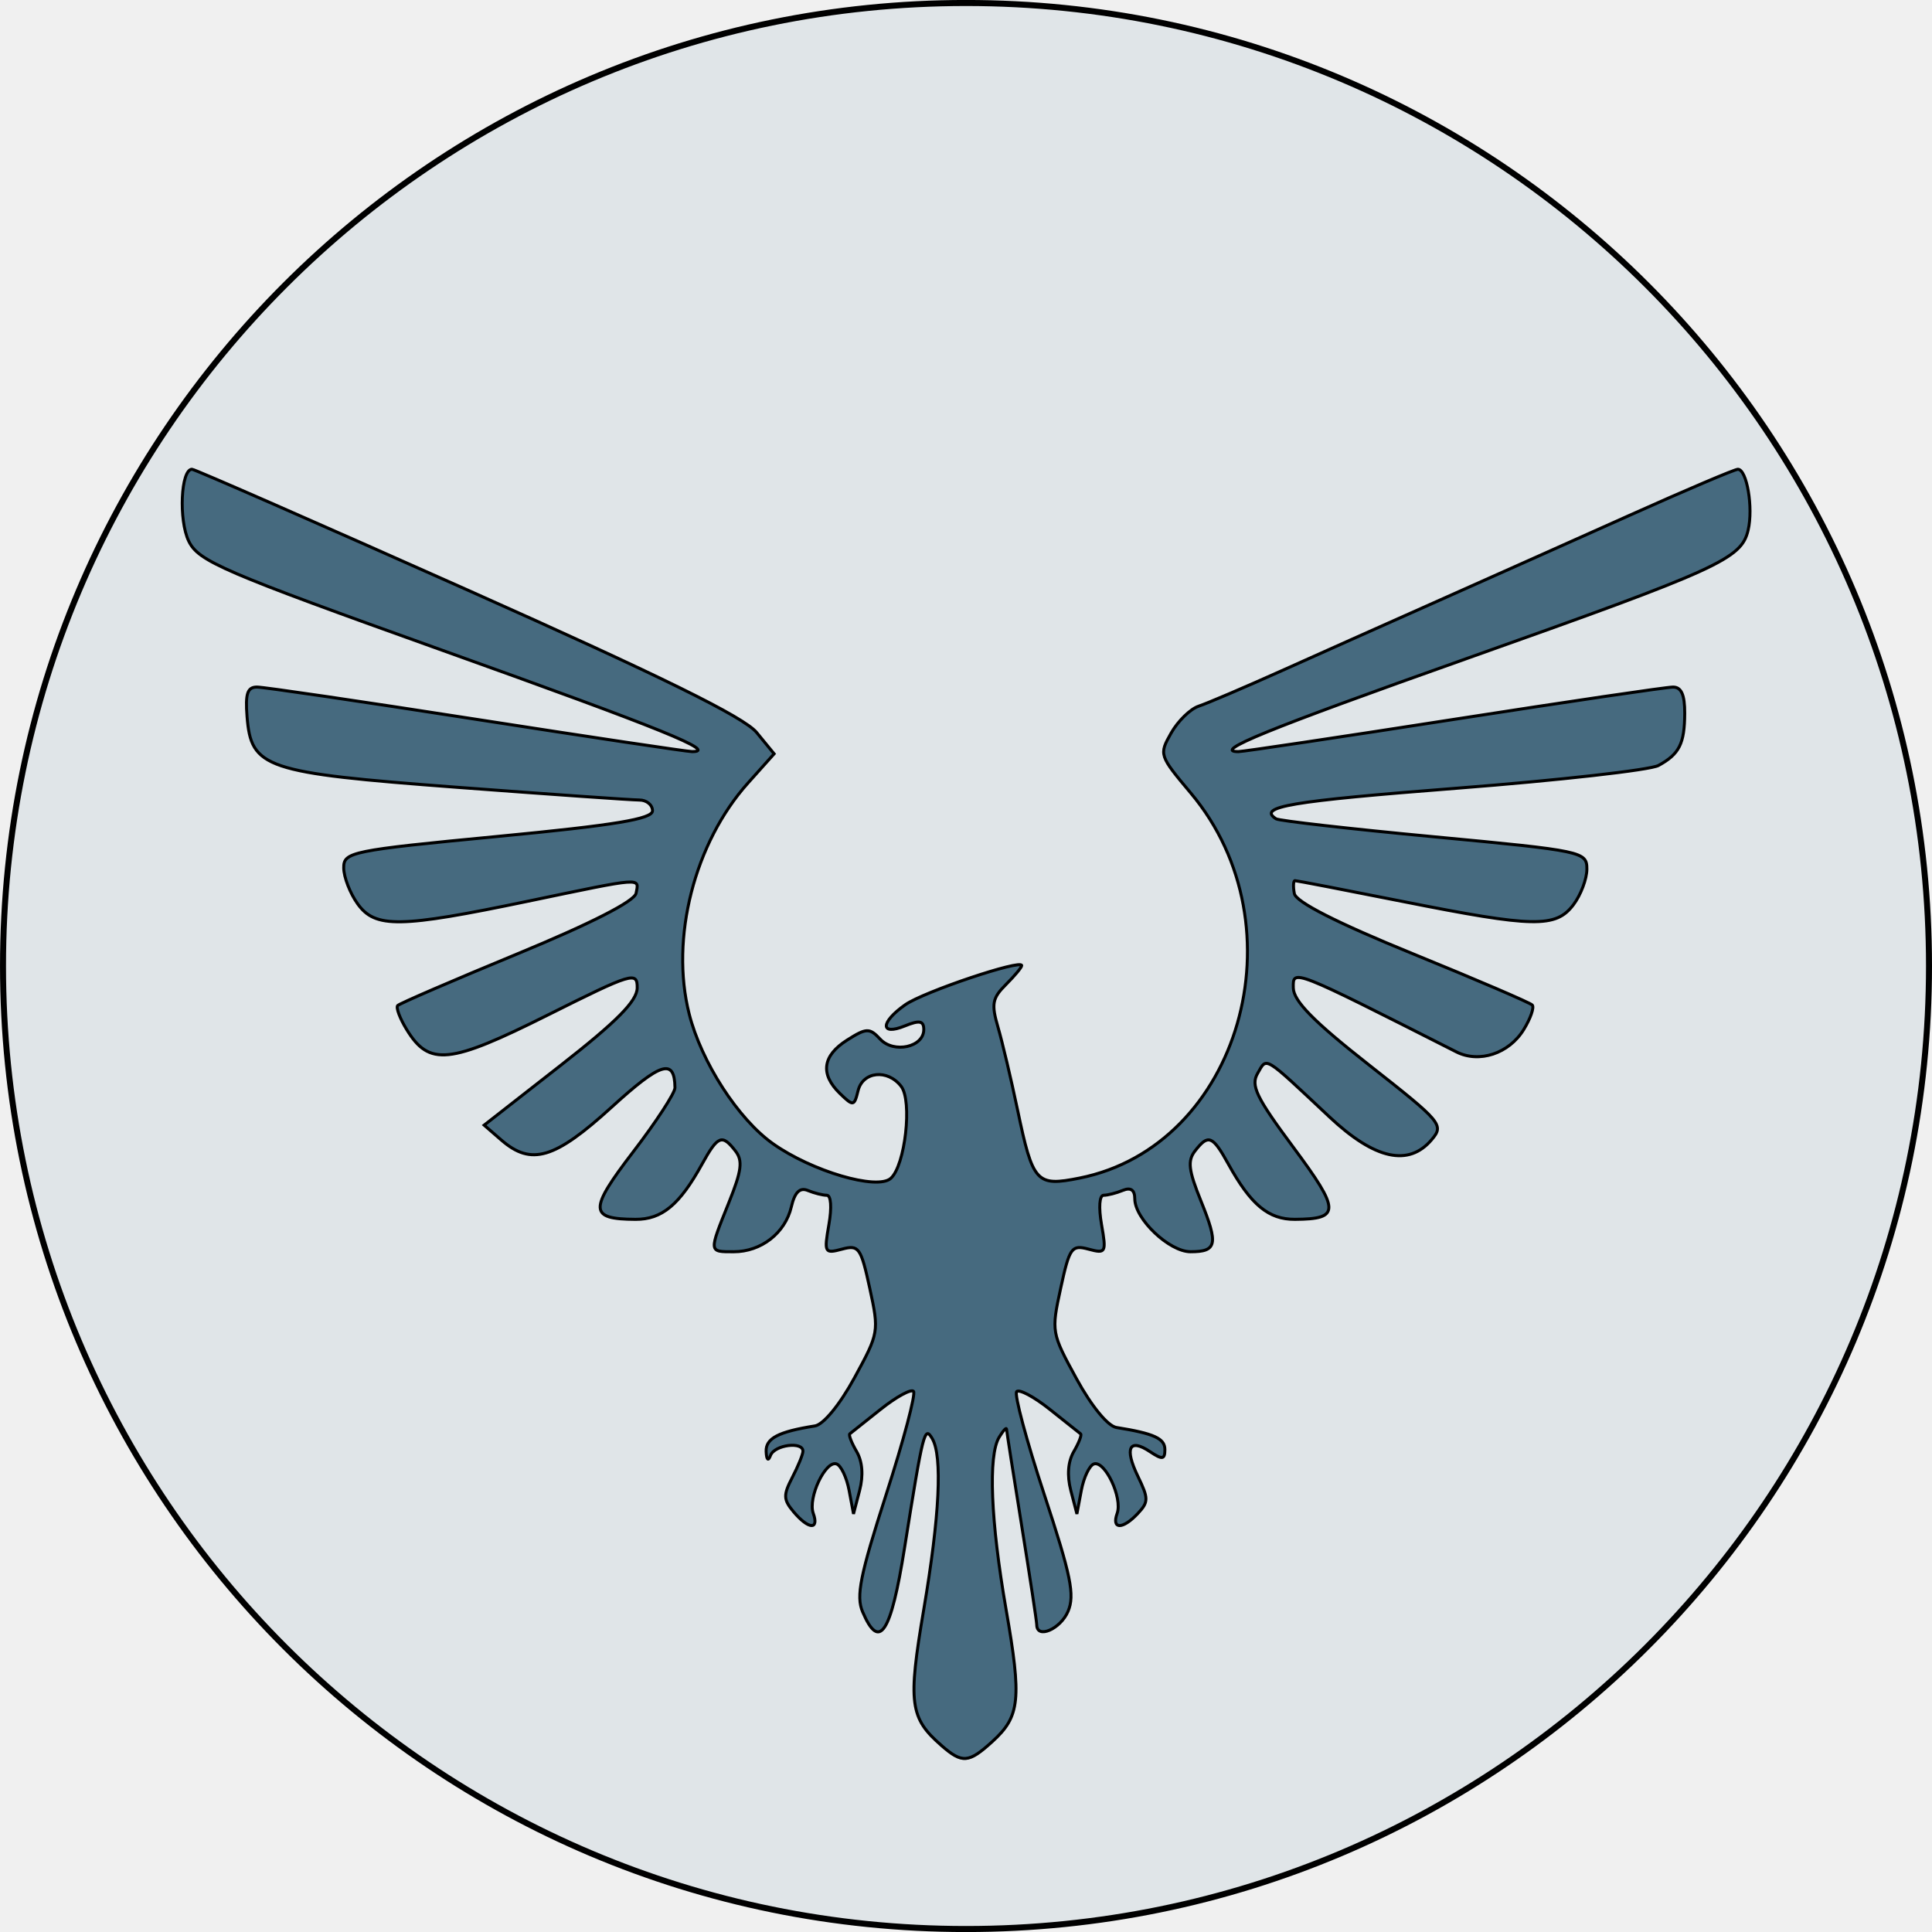
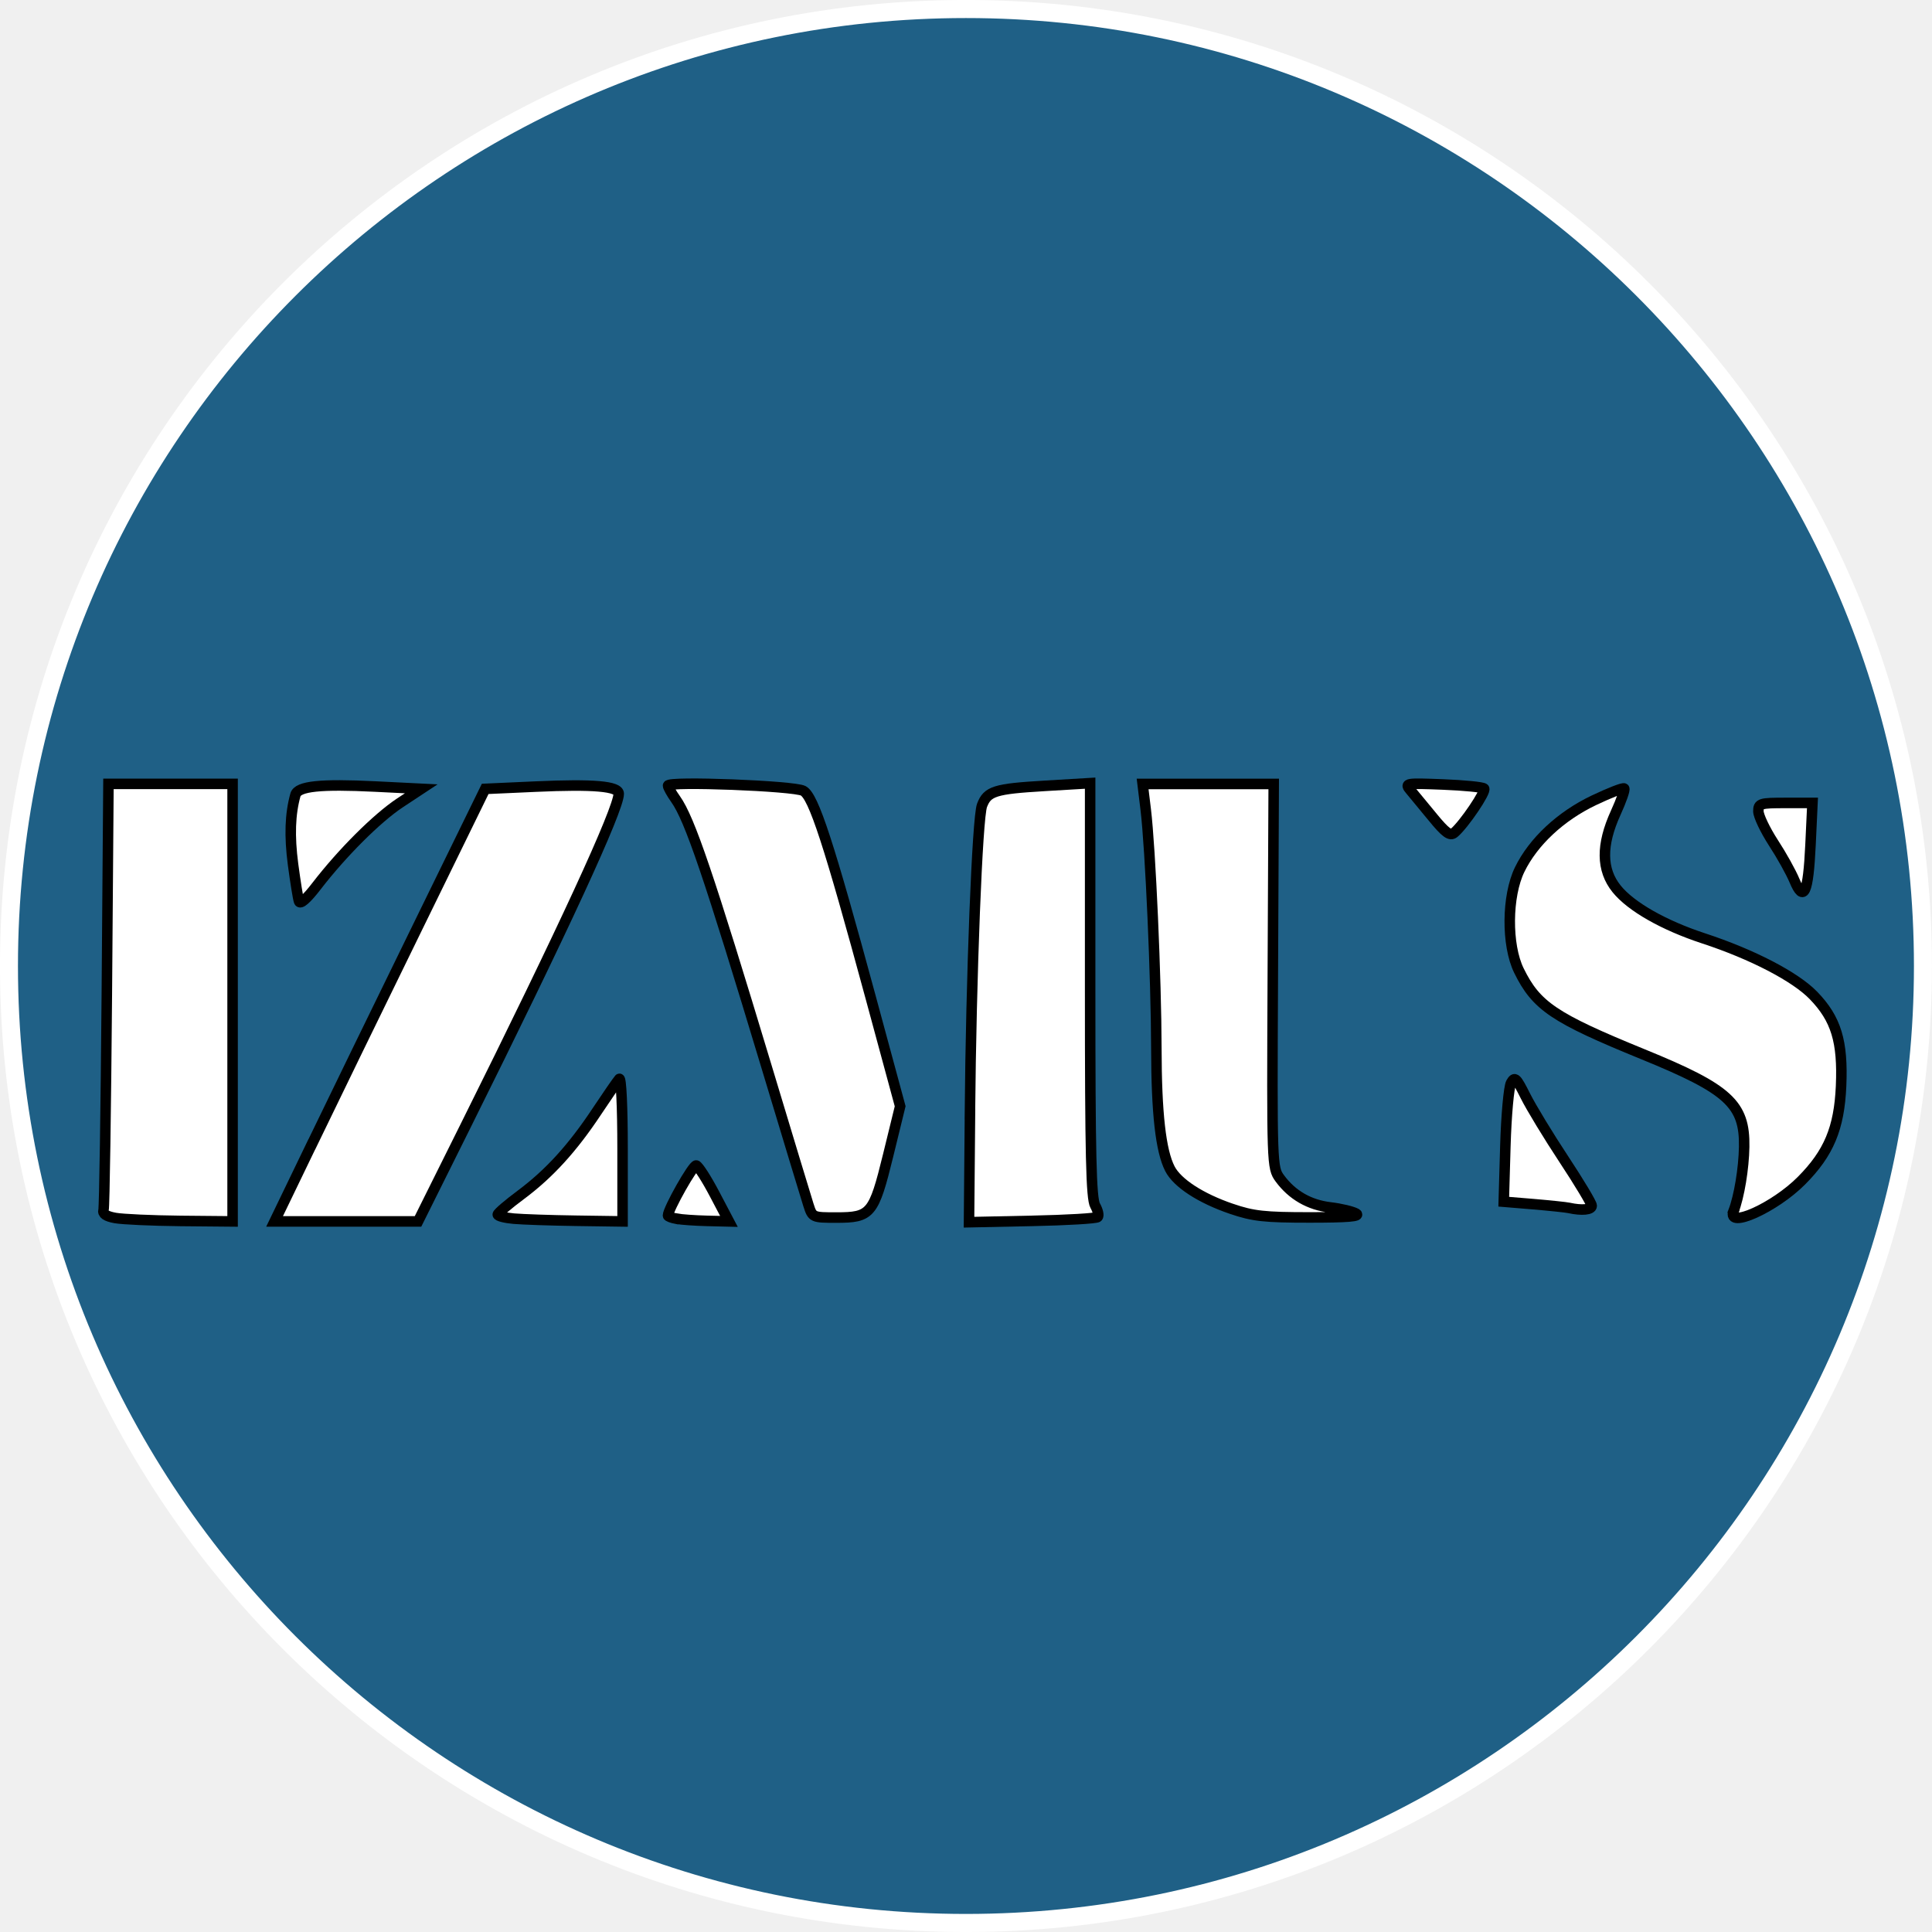
- <svg xmlns="http://www.w3.org/2000/svg" id="svg4239" viewBox="0 0 128 128" version="1.1">
-   <defs id="defs4241">
-     <clipPath id="clipPath3907" clipPathUnits="userSpaceOnUse">
-       <rect id="rect3909" stroke-linejoin="miter" fill-rule="evenodd" height="90.914" width="115.16" stroke="#000" stroke-linecap="butt" y="948.06" x="158.34" stroke-width="1px" fill="#00F" />
-     </clipPath>
-   </defs>
-   <g id="layer1" transform="translate(0,-924.3622)" stroke="#000" stroke-miterlimit="4" stroke-dasharray="none">
-     <path id="path3783" d="m128.56,63.721a64.279,63.721,0,1,1,-128.56,0,64.279,63.721,0,1,1,128.56,0z" transform="matrix(0.9925505,0,0,1.001258,0.199377,924.5614)" stroke-width="0.4" fill="#e0e5e8" />
-     <path id="path2987" d="m140.95,1056c-2.509-0.149-2.89-0.336-3.384-1.662-0.676-1.813-0.322-6.569,0.556-7.481,0.783-0.812,9.378-0.902,10.122-0.106,0.285,0.305,0.598,1.024,0.696,1.599,0.228,1.338-1.471,1.671-2.969,0.582-1.465-1.065-4.313-1.009-5.387,0.104-0.527,0.547-0.804,1.581-0.706,2.631,0.161,1.716,0.192,1.732,3.5,1.896,2.071,0.102,3.337-0.055,3.337-0.415,0-0.319,0.601-0.58,1.335-0.58,0.95,0,1.335,0.3,1.335,1.04,0,2.058-2.436,2.749-8.434,2.392zm10.055-1.18c-0.798-1.546-0.68-6.292,0.187-7.521,0.628-0.891,1.462-1.053,5.524-1.075,6.076-0.033,6.551,0.324,6.551,4.917,0,1.923-0.281,3.713-0.641,4.087-0.411,0.426-2.511,0.665-5.855,0.665-4.609,0-5.278-0.124-5.767-1.071zm9.593-3.662,0-2.518-3.604,0.164c-3.518,0.16-3.608,0.202-3.778,1.734-0.309,2.803,0.107,3.138,3.894,3.138h3.488zm4.272,0.025,0-4.708,2.559,0,2.559,0,1.53,3.185,1.53,3.185,1.333-3.185,1.333-3.185,2.587,0,2.587,0,0,4.708c0,4.63-0.022,4.708-1.31,4.708-1.246,0-1.318-0.183-1.468-3.739l-0.158-3.739-1.85,3.739c-2.519,5.091-3.646,5.117-6.012,0.138-0.941-1.98-1.9-3.6-2.131-3.6-0.231,0-0.419,1.62-0.419,3.6,0,3.471-0.048,3.601-1.335,3.601-1.319,0-1.335-0.055-1.335-4.708zm17.621-0.019s-1.13-3.63,0-4.728c3.896-0.692,10.867-1.121,11.108,3.227,0.15,2.699,0.06,2.951-1.236,3.462-0.769,0.303-2.704,0.551-4.3,0.551-2.546,0-2.902,0.136-2.902,1.108,0,0.812-0.356,1.108-1.335,1.108-1.32,0-1.335-0.054-1.335-4.728zm8.704-0.446c0.606-1.637-0.606-2.227-4.299-2.091-1.479,0.054-1.735,0.269-1.735,1.449,0,1.306,0.164,1.385,2.88,1.385,1.915,0,2.972-0.249,3.155-0.743zm4.917,0.604c1.376-3.018,1.575-4.516,4.757-4.738,3.222-0.718,3.295,1.666,4.562,4.281,1.186,2.447,2.156,4.579,2.156,4.738,0,0.698-2.734,0.206-3.011-0.542-0.228-0.617-1.173-0.831-3.664-0.831-2.491,0-3.436,0.214-3.664,0.831-0.178,0.481-0.977,0.831-1.897,0.831h-1.59zm6.67,0.665c0-0.703-1.53-3.85-1.872-3.85-0.133,0-0.733,0.997-1.332,2.216l-1.09,2.216h2.147c1.181,0,2.147-0.262,2.147-0.582zm5.874-0.803,0-4.708,2.623,0,2.623,0,2.583,3.739,2.583,3.739,0.158-3.739c0.15-3.556,0.222-3.739,1.468-3.739,1.289,0,1.31,0.079,1.31,4.708v4.708l-2.536-0.013c-2.518-0.013-2.554-0.039-4.893-3.601-1.296-1.973-2.558-3.587-2.803-3.587-0.246,0-0.447,1.62-0.447,3.601,0,3.471-0.048,3.601-1.335,3.601-1.319,0-1.335-0.055-1.335-4.708zm19.757,3.157c0-1.081-0.822-2.508-2.713-4.708l-2.713-3.157h1.661c1.231,0,2.087,0.504,3.308,1.946l1.647,1.946,1.407-1.926c1.101-1.508,1.793-1.93,3.184-1.946l1.777-0.02-2.444,2.968c-1.777,2.158-2.444,3.443-2.444,4.708,0,1.487-0.194,1.74-1.335,1.74-1.106,0-1.335-0.266-1.335-1.551zm8.544-3.157,0-4.708,2.581,0c2.58,0,2.583,0,4.935,3.601,1.294,1.98,2.536,3.601,2.758,3.601s0.405-1.62,0.405-3.601c0-3.471,0.048-3.601,1.335-3.601,1.319,0,1.335,0.055,1.335,4.708v4.708h-2.573c-2.561,0-2.586-0.018-5.206-3.739l-2.633-3.739-0.158,3.739c-0.15,3.556-0.222,3.739-1.468,3.739-1.289,0-1.311-0.079-1.311-4.708zm16.676,0,2.251-4.708,2.434,0,2.434,0,2.109,4.293c1.16,2.361,2.194,4.48,2.297,4.708,0.104,0.229-0.527,0.415-1.401,0.415-0.92,0-1.719-0.35-1.897-0.831-0.226-0.612-1.16-0.831-3.545-0.831s-3.318,0.219-3.545,0.831c-0.175,0.473-0.971,0.831-1.848,0.831h-1.541zm6.819,1.127c0-0.601-1.829-4.173-2.136-4.173s-2.136,3.573-2.136,4.173c0,0.142,0.961,0.258,2.136,0.258,1.175,0,2.136-0.116,2.136-0.258zm5.874-1.127,0-4.708,2.619,0,2.619,0,1.217,3.047c0.669,1.676,1.369,3.047,1.555,3.047s0.885-1.371,1.555-3.047l1.217-3.047h2.619,2.619v4.708c0,4.653-0.016,4.708-1.335,4.708-1.287,0-1.335-0.129-1.335-3.601,0-1.98-0.18-3.591-0.4-3.579-0.22,0.012-1.121,1.632-2.002,3.6-1.371,3.063-1.803,3.579-2.995,3.579-1.199,0-1.608-0.5-2.937-3.586-0.849-1.972-1.724-3.592-1.944-3.6-0.22-0.01-0.4,1.605-0.4,3.586,0,3.471-0.048,3.601-1.335,3.601-1.319,0-1.335-0.055-1.335-4.708zm17.621,0,0-4.708,5.34,0c4.391,0,5.34,0.148,5.34,0.831,0,0.665-0.805,0.831-4.044,0.831-3.496,0-4.021,0.126-3.871,0.928,0.144,0.776,0.765,0.906,3.777,0.793,3.33-0.125,3.604-0.049,3.604,1.01,0,1.05-0.314,1.146-3.738,1.146-2.967,0-3.738,0.171-3.738,0.831,0,0.665,0.801,0.831,4.005,0.831,3.649,0,4.005,0.099,4.005,1.108,0,1.034-0.356,1.108-5.34,1.108h-5.34zm-69.755-13.445c-2.257-1.896-2.394-2.909-1.265-9.354,1.125-6.418,1.334-10.53,0.597-11.736-0.541-0.886-0.638-0.513-1.961,7.531-0.967,5.881-1.781,7.077-2.971,4.369-0.473-1.076-0.175-2.51,1.673-8.063,1.236-3.715,2.107-6.9,1.936-7.077s-1.219,0.378-2.329,1.234c-1.109,0.857-2.094,1.615-2.187,1.685-0.094,0.07,0.122,0.613,0.479,1.206,0.42,0.697,0.496,1.646,0.217,2.685l-0.432,1.607-0.314-1.616c-0.173-0.889-0.571-1.705-0.885-1.813-0.784-0.271-2.048,2.323-1.653,3.392,0.429,1.159-0.344,1.103-1.39-0.101-0.732-0.842-0.745-1.151-0.102-2.354,0.408-0.762,0.749-1.572,0.76-1.8,0.032-0.705-2.011-0.458-2.297,0.277-0.162,0.418-0.286,0.312-0.311-0.266-0.04-0.903,0.864-1.363,3.454-1.758,0.605-0.092,1.76-1.452,2.798-3.295,1.742-3.093,1.758-3.181,1.09-6.16-0.627-2.798-0.773-2.997-1.969-2.686-1.233,0.321-1.275,0.245-0.927-1.682,0.215-1.187,0.153-2.018-0.15-2.018-0.283,0-0.885-0.147-1.337-0.327-0.572-0.228-0.929,0.113-1.173,1.121-0.436,1.8-2.136,3.084-4.085,3.084-1.778,0-1.771,0.068-0.35-3.359,0.919-2.216,1.008-2.891,0.469-3.565-0.94-1.175-1.242-1.059-2.362,0.907-1.59,2.793-2.844,3.802-4.714,3.793-3.304-0.016-3.325-0.636-0.152-4.652,1.625-2.057,2.952-4.031,2.947-4.387-0.026-2.047-0.987-1.76-4.499,1.343-4.023,3.554-5.683,4.033-7.805,2.25l-1.217-1.023,5.415-4.101c3.996-3.026,5.419-4.421,5.43-5.322,0.014-1.152-0.345-1.046-6.357,1.87-6.953,3.372-8.384,3.514-9.98,0.986-0.484-0.766-0.77-1.507-0.637-1.646,0.134-0.139,3.951-1.736,8.482-3.549,5.221-2.089,8.302-3.614,8.412-4.162,0.218-1.091,0.566-1.116-7.648,0.544-9.11,1.841-10.836,1.867-12.085,0.181-0.535-0.722-0.979-1.83-0.985-2.463-0.011-1.095,0.517-1.199,10.935-2.167,8.299-0.771,10.947-1.196,10.947-1.758,0-0.408-0.421-0.741-0.934-0.74-0.514,0.001-6.341-0.394-12.949-0.876-13.609-0.995-14.559-1.305-14.85-4.858-0.129-1.569,0.029-2.022,0.704-2.022,0.478,0,7.474,0.997,15.547,2.216,8.073,1.219,14.953,2.216,15.289,2.216,1.836,0-2.035-1.522-17.657-6.942-15.628-5.422-17.326-6.13-18.016-7.515-0.722-1.448-0.556-4.931,0.234-4.931,0.187,0,8.988,3.737,19.557,8.305,13.75,5.942,19.569,8.722,20.455,9.77l1.239,1.464-1.849,2.002c-3.804,4.117-5.526,10.666-4.171,15.858,0.863,3.307,3.468,7.219,5.936,8.913,2.761,1.895,7.382,3.213,8.349,2.381,1.022-0.88,1.538-5.319,0.735-6.322-0.961-1.201-2.715-1.026-3.051,0.304-0.269,1.068-0.34,1.078-1.285,0.191-1.417-1.331-1.241-2.596,0.511-3.67,1.368-0.839,1.59-0.844,2.343-0.062,0.967,1.003,3.087,0.551,3.087-0.659,0-0.603-0.303-0.66-1.335-0.253-1.773,0.699-1.755-0.243,0.027-1.454,1.3-0.884,8.249-3.147,8.249-2.687,0,0.121-0.504,0.707-1.119,1.302-0.968,0.936-1.044,1.331-0.562,2.93,0.306,1.016,0.929,3.566,1.384,5.666,1.089,5.031,1.331,5.289,4.396,4.695,11.341-2.198,15.831-17.266,7.88-26.441-2.239-2.584-2.258-2.639-1.391-4.121,0.483-0.826,1.363-1.656,1.954-1.845,0.591-0.188,3.238-1.283,5.881-2.433,2.643-1.15,7.689-3.335,11.214-4.854,3.524-1.52,9.626-4.162,13.56-5.871,3.934-1.71,7.332-3.108,7.551-3.108,0.639,0,1.1,2.642,0.729,4.177-0.478,1.975-2.016,2.655-19.971,8.828-14.229,4.893-18.001,6.383-16.156,6.383,0.336,0,7.216-0.997,15.289-2.216,8.073-1.219,15.054-2.216,15.515-2.216,0.59,0,0.835,0.531,0.829,1.8-0.009,2.086-0.382,2.802-1.861,3.583-0.587,0.31-7.015,1.013-14.284,1.562-11.856,0.895-14.151,1.272-12.815,2.101,0.22,0.137,5.266,0.693,11.214,1.236,10.523,0.961,10.813,1.02,10.813,2.215,0,0.675-0.43,1.779-0.956,2.452-1.245,1.595-2.794,1.566-12.08-0.224-4.086-0.788-7.528-1.432-7.648-1.432-0.121,0-0.142,0.399-0.047,0.886,0.113,0.579,3.014,2.008,8.377,4.126,4.512,1.782,8.329,3.369,8.482,3.528,0.153,0.159-0.118,0.916-0.602,1.682-1.043,1.651-3.157,2.33-4.777,1.535-11.678-5.734-11.576-5.695-11.554-4.399,0.015,0.905,1.428,2.3,5.372,5.302,5.155,3.924,5.318,4.112,4.436,5.124-1.635,1.874-4.032,1.36-7.234-1.55-4.748-4.316-4.426-4.126-5.1-3.005-0.505,0.839-0.104,1.646,2.531,5.084,3.33,4.345,3.343,4.928,0.108,4.944-1.869,0.01-3.123-1-4.714-3.793-1.12-1.966-1.422-2.082-2.363-0.905-0.541,0.676-0.461,1.327,0.425,3.449,1.238,2.967,1.129,3.473-0.746,3.473-1.503,0-3.949-2.252-3.949-3.635,0-0.607-0.284-0.802-0.845-0.579-0.465,0.185-1.076,0.336-1.359,0.336-0.303,0-0.364,0.831-0.15,2.018,0.348,1.926,0.306,2.003-0.927,1.682-1.196-0.311-1.342-0.112-1.969,2.686-0.669,2.984-0.655,3.062,1.119,6.211,1.058,1.879,2.221,3.255,2.83,3.35,2.667,0.415,3.436,0.754,3.436,1.518,0,0.68-0.184,0.706-1.044,0.149-1.484-0.962-1.842-0.266-0.869,1.688,0.759,1.522,0.759,1.758,0.001,2.544-1.075,1.115-1.885,1.114-1.472,0,0.395-1.069-0.869-3.662-1.653-3.392-0.314,0.108-0.712,0.924-0.885,1.813l-0.314,1.616-0.432-1.607c-0.279-1.039-0.202-1.988,0.217-2.685,0.357-0.593,0.572-1.136,0.479-1.206-0.094-0.07-1.078-0.829-2.187-1.685-1.109-0.857-2.165-1.403-2.346-1.216-0.181,0.188,0.696,3.359,1.95,7.046,1.903,5.599,2.182,6.926,1.69,8.045-0.536,1.219-2.208,1.917-2.217,0.925-0.002-0.229-0.481-3.282-1.064-6.786-0.583-3.504-1.066-6.495-1.073-6.647-0.007-0.152-0.245,0.097-0.529,0.554-0.784,1.259-0.596,5.76,0.494,11.824,1.112,6.184,0.988,7.341-0.971,9.067-1.685,1.484-2.13,1.519-3.599,0.284z" clip-path="url(#clipPath3907)" transform="matrix(0.9349253,0,0,0.9647955,-137.8692,38.80852)" stroke-width="0.21" fill="#466a7f" />
+ <svg xmlns="http://www.w3.org/2000/svg" width="36.124mm" height="36.125mm" viewBox="0 0 127.997 128.003" id="svg6305" version="1.1">
+   <defs id="defs6307" />
+   <g id="layer1" transform="translate(1.121169,-28.32462)">
+     <g id="g4147" transform="matrix(3.973199,0,0,3.992947,-186.9469,-276.3271)">
+       <ellipse cx="62.877" cy="92.326" rx="15.958" ry="15.879" id="path8279" style="fill:#1f6086;fill-opacity:1;stroke:#ffffff;stroke-width:0.3;stroke-miterlimit:4;stroke-dasharray:none;stroke-opacity:1" />
+       <g style="stroke:#000000;stroke-width:0.175;stroke-miterlimit:4;stroke-dasharray:none;stroke-opacity:1" id="g8265">
+         <path style="fill:#ffffff;fill-opacity:1;stroke:#000000;stroke-width:0.175;stroke-miterlimit:4;stroke-dasharray:none;stroke-opacity:1" d="M 1.834,20.145 C 1.68,20.117 1.621,20.076 1.639,20.011 1.654,19.96 1.678,18.349 1.694,16.43 l 0.027,-3.488 1.035,0 1.035,0 0,3.63 0,3.63 -0.868,-0.008 c -0.477,-0.005 -0.968,-0.027 -1.089,-0.049 z" id="path8241" transform="translate(46.85697,76.36221)" />
+         <path style="fill:#ffffff;fill-opacity:1;stroke:#000000;stroke-width:0.175;stroke-miterlimit:4;stroke-dasharray:none;stroke-opacity:1" d="M 4.899,14.891 C 4.882,14.843 4.838,14.567 4.799,14.276 4.737,13.805 4.75,13.442 4.839,13.124 4.879,12.98 5.256,12.941 6.169,12.986 l 0.768,0.038 -0.358,0.235 C 6.198,13.511 5.62,14.084 5.191,14.638 5.025,14.853 4.918,14.945 4.899,14.891 Z" id="path8243" transform="translate(46.85697,76.36221)" />
+         <path style="fill:#ffffff;fill-opacity:1;stroke:#000000;stroke-width:0.175;stroke-miterlimit:4;stroke-dasharray:none;stroke-opacity:1" d="m 5.112,18.924 c 0.341,-0.703 1.131,-2.318 1.756,-3.589 l 1.135,-2.31 0.845,-0.038 c 0.961,-0.043 1.382,-0.007 1.382,0.119 0,0.26 -0.921,2.247 -2.565,5.533 l -0.782,1.563 -1.196,0 -1.196,0 0.62,-1.278 z" id="path8245" transform="translate(46.85697,76.36221)" />
+         <path style="fill:#ffffff;fill-opacity:1;stroke:#000000;stroke-width:0.175;stroke-miterlimit:4;stroke-dasharray:none;stroke-opacity:1" d="m 8.479,20.156 c -0.148,-0.013 -0.267,-0.044 -0.266,-0.068 0.001,-0.024 0.175,-0.172 0.386,-0.328 0.474,-0.352 0.86,-0.773 1.27,-1.389 0.174,-0.26 0.34,-0.5 0.37,-0.533 0.031,-0.034 0.055,0.467 0.055,1.152 l 0,1.212 -0.773,-0.011 c -0.425,-0.006 -0.894,-0.022 -1.042,-0.035 z" id="path8247" transform="translate(46.85697,76.36221)" />
+         <path style="fill:#ffffff;fill-opacity:1;stroke:#000000;stroke-width:0.175;stroke-miterlimit:4;stroke-dasharray:none;stroke-opacity:1" d="m 11.193,20.158 c -0.078,-0.015 -0.142,-0.039 -0.142,-0.053 0,-0.106 0.42,-0.846 0.472,-0.831 0.036,0.011 0.173,0.224 0.305,0.474 l 0.24,0.454 -0.366,-0.009 c -0.201,-0.005 -0.43,-0.021 -0.508,-0.036 z" id="path8249" transform="translate(46.85697,76.36221)" />
+         <path style="fill:#ffffff;fill-opacity:1;stroke:#000000;stroke-width:0.175;stroke-miterlimit:4;stroke-dasharray:none;stroke-opacity:1" d="m 13.395,19.934 c -0.036,-0.113 -0.35,-1.143 -0.697,-2.289 -0.967,-3.19 -1.283,-4.118 -1.519,-4.449 -0.07,-0.098 -0.127,-0.2 -0.127,-0.225 0,-0.077 2.101,0.003 2.255,0.086 0.173,0.094 0.426,0.866 1.124,3.427 l 0.492,1.807 -0.2,0.813 c -0.241,0.977 -0.289,1.034 -0.864,1.034 -0.394,0 -0.399,-0.002 -0.464,-0.205 z" id="path8251" transform="translate(46.85697,76.36221)" />
+         <path style="fill:#ffffff;fill-opacity:1;stroke:#000000;stroke-width:0.175;stroke-miterlimit:4;stroke-dasharray:none;stroke-opacity:1" d="m 16.086,18.425 c 0.02,-2.297 0.124,-4.921 0.202,-5.126 0.09,-0.236 0.213,-0.275 1.045,-0.324 l 0.758,-0.045 0,3.431 c 0,2.74 0.017,3.461 0.084,3.579 0.046,0.081 0.065,0.166 0.042,0.189 -0.023,0.023 -0.515,0.052 -1.094,0.064 l -1.052,0.022 0.016,-1.79 z" id="path8253" transform="translate(46.85697,76.36221)" />
+         <path style="fill:#ffffff;fill-opacity:1;stroke:#000000;stroke-width:0.175;stroke-miterlimit:4;stroke-dasharray:none;stroke-opacity:1" d="m 20.45,19.994 c -0.517,-0.176 -0.906,-0.428 -1.029,-0.666 -0.153,-0.296 -0.224,-0.925 -0.226,-1.997 -0.002,-1.143 -0.099,-3.321 -0.177,-3.962 l -0.052,-0.426 1.093,0 1.093,0 -0.015,3.183 c -0.015,3.142 -0.013,3.185 0.117,3.362 0.204,0.276 0.491,0.441 0.842,0.482 0.176,0.021 0.37,0.067 0.431,0.102 0.078,0.046 -0.145,0.064 -0.774,0.064 -0.752,2.52e-4 -0.946,-0.021 -1.302,-0.142 z" id="path8255" transform="translate(46.85697,76.36221)" />
+         <path style="fill:#ffffff;fill-opacity:1;stroke:#000000;stroke-width:0.175;stroke-miterlimit:4;stroke-dasharray:none;stroke-opacity:1" d="m 23.803,13.494 c -0.15,-0.182 -0.318,-0.384 -0.373,-0.449 -0.096,-0.114 -0.079,-0.117 0.544,-0.093 0.354,0.014 0.663,0.044 0.686,0.068 0.042,0.042 -0.336,0.599 -0.499,0.734 -0.068,0.056 -0.143,0.001 -0.359,-0.26 z" id="path8257" transform="translate(46.85697,76.36221)" />
+         <path style="fill:#ffffff;fill-opacity:1;stroke:#000000;stroke-width:0.175;stroke-miterlimit:4;stroke-dasharray:none;stroke-opacity:1" d="m 28.819,20.034 c 0.095,-0.247 0.172,-0.71 0.178,-1.069 0.012,-0.71 -0.259,-0.957 -1.688,-1.537 -1.482,-0.602 -1.779,-0.801 -2.068,-1.388 -0.209,-0.424 -0.203,-1.237 0.013,-1.677 0.227,-0.462 0.682,-0.885 1.236,-1.148 0.262,-0.124 0.489,-0.212 0.506,-0.196 0.017,0.017 -0.047,0.198 -0.141,0.403 -0.245,0.534 -0.241,0.946 0.015,1.262 0.238,0.294 0.784,0.604 1.449,0.821 0.815,0.266 1.532,0.637 1.834,0.948 0.378,0.389 0.492,0.762 0.46,1.503 -0.031,0.701 -0.204,1.113 -0.662,1.571 -0.446,0.446 -1.245,0.804 -1.131,0.508 z" id="path8259" transform="translate(46.85697,76.36221)" />
+         <path style="fill:#ffffff;fill-opacity:1;stroke:#000000;stroke-width:0.175;stroke-miterlimit:4;stroke-dasharray:none;stroke-opacity:1" d="m 26.077,19.978 c -0.052,-0.011 -0.318,-0.039 -0.592,-0.062 l -0.497,-0.041 0.027,-0.925 c 0.015,-0.509 0.058,-0.98 0.095,-1.047 0.062,-0.109 0.086,-0.087 0.241,0.221 0.095,0.189 0.382,0.659 0.638,1.045 0.256,0.386 0.466,0.734 0.466,0.773 0,0.067 -0.164,0.083 -0.379,0.036 z" id="path8261" transform="translate(46.85697,76.36221)" />
+         <path style="fill:#ffffff;fill-opacity:1;stroke:#000000;stroke-width:0.175;stroke-miterlimit:4;stroke-dasharray:none;stroke-opacity:1" d="m 29.835,14.545 c -0.056,-0.135 -0.214,-0.418 -0.352,-0.628 -0.137,-0.211 -0.249,-0.445 -0.249,-0.521 0,-0.129 0.03,-0.138 0.451,-0.138 l 0.451,0 -0.033,0.7 c -0.038,0.795 -0.112,0.959 -0.268,0.587 z" id="path8263" transform="translate(46.85697,76.36221)" />
+       </g>
+     </g>
  </g>
</svg>
